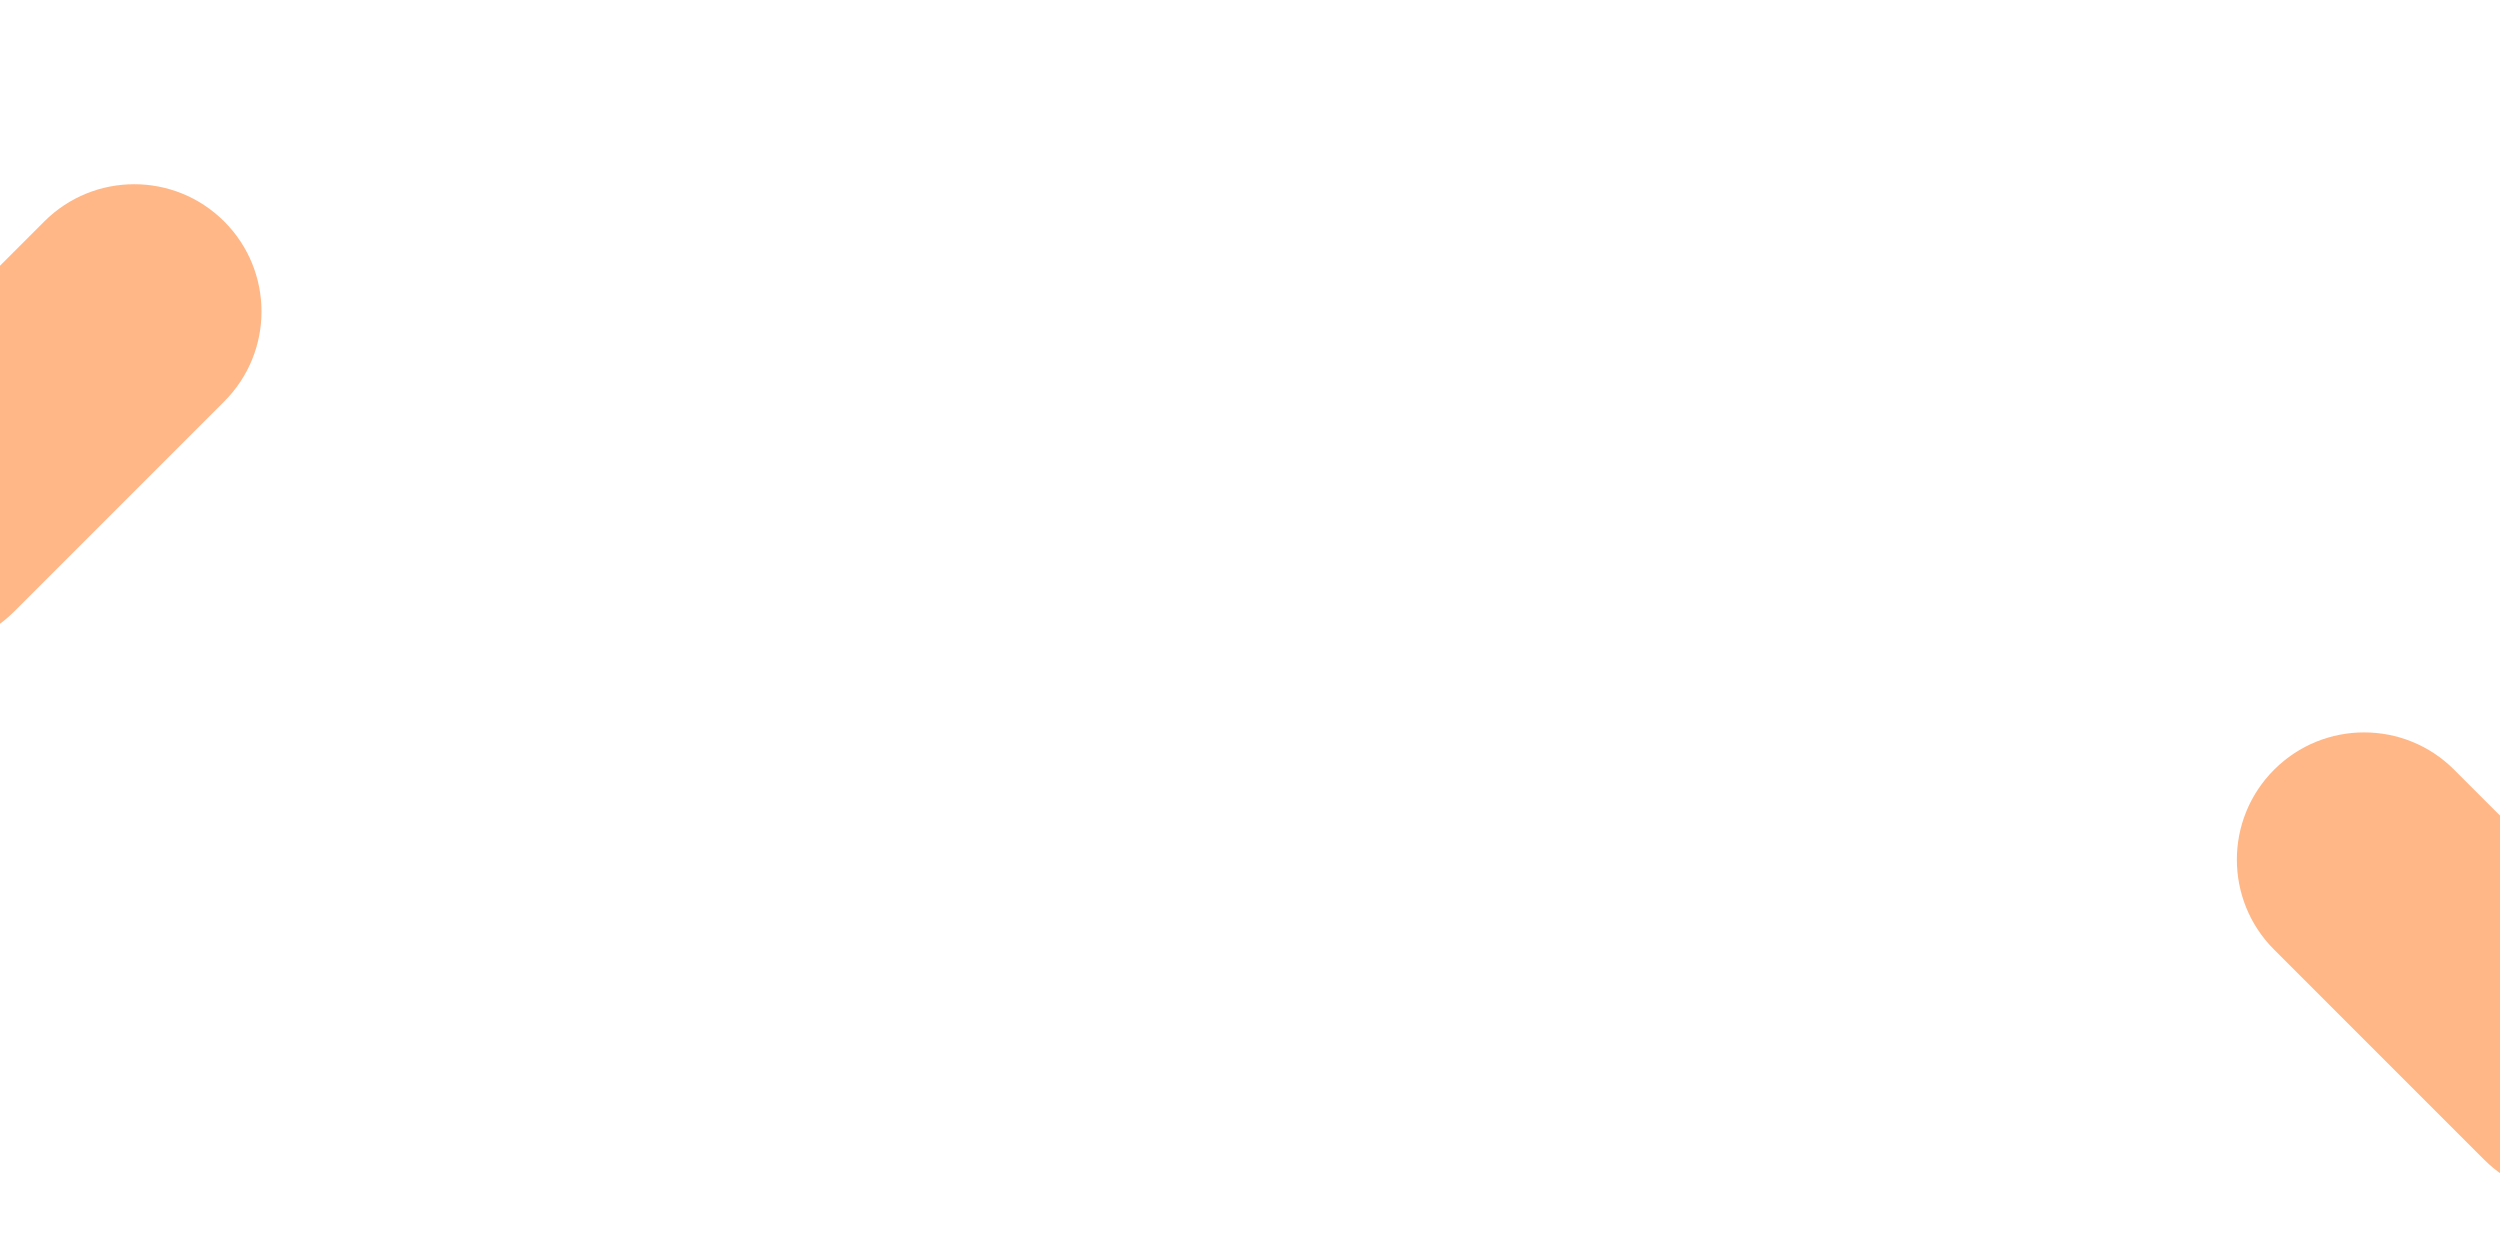
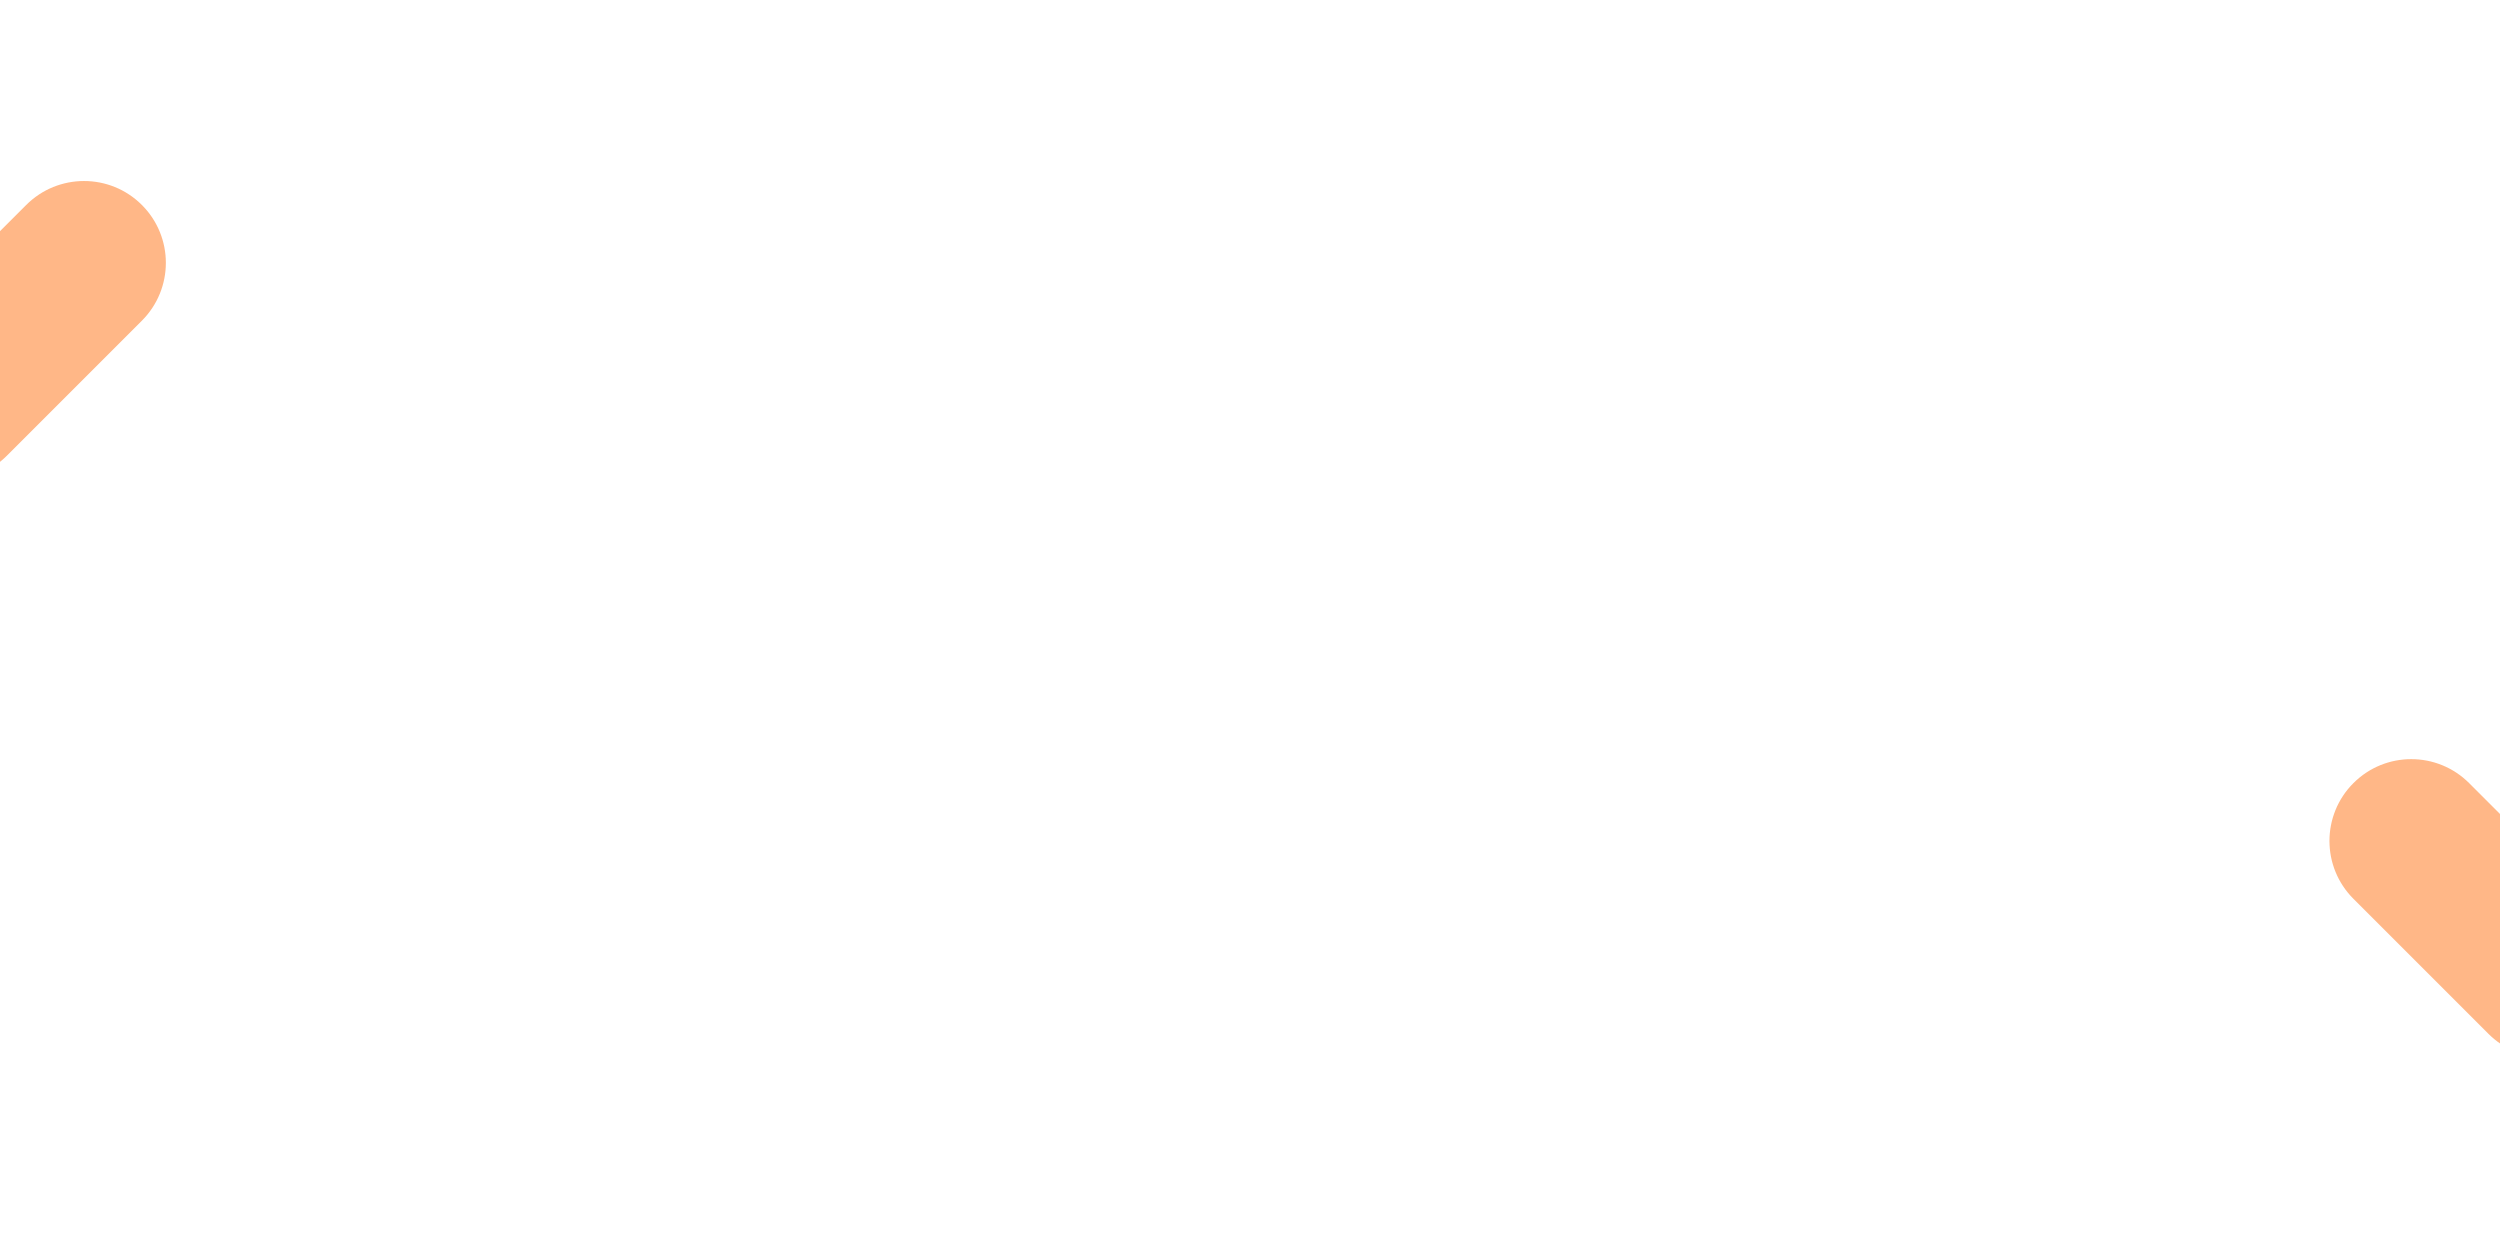
<svg xmlns="http://www.w3.org/2000/svg" width="1920" height="960" viewBox="0 0 1920 960" fill="none">
  <mask id="mask0_3_1003" style="mask-type:alpha" maskUnits="userSpaceOnUse" x="0" y="0" width="1920" height="960">
    <rect width="1920" height="960" transform="matrix(1 0 0 -1 0 960)" fill="#D9D9D9" fill-opacity="0.47" />
  </mask>
  <g mask="url(#mask0_3_1003)">
-     <rect x="103.093" y="101" width="195.473" height="423.592" rx="97.736" transform="rotate(45 103.093 101)" fill="#FE6600" />
-     <path d="M2046.07 752.415C2084.24 790.583 2084.24 852.467 2046.07 890.635C2007.9 928.803 1946.02 928.803 1907.85 890.635L1746.54 729.33C1708.37 691.162 1708.37 629.278 1746.54 591.11C1784.71 552.942 1846.59 552.942 1884.76 591.11L2046.07 752.415Z" fill="#FE6600" />
+     <rect x="64.547" y="113" width="125.657" height="272.302" rx="62.829" transform="rotate(45 64.5466 113)" fill="#FE6600" />
+     <path d="M1999.97 705.119C2024.51 729.655 2024.51 769.436 1999.97 793.971V793.971C1975.44 818.507 1935.65 818.507 1911.12 793.971L1807.43 690.279C1782.89 665.743 1782.89 625.962 1807.43 601.426V601.426C1831.96 576.89 1871.74 576.89 1896.28 601.426L1999.97 705.119Z" fill="#FE6600" />
  </g>
</svg>
